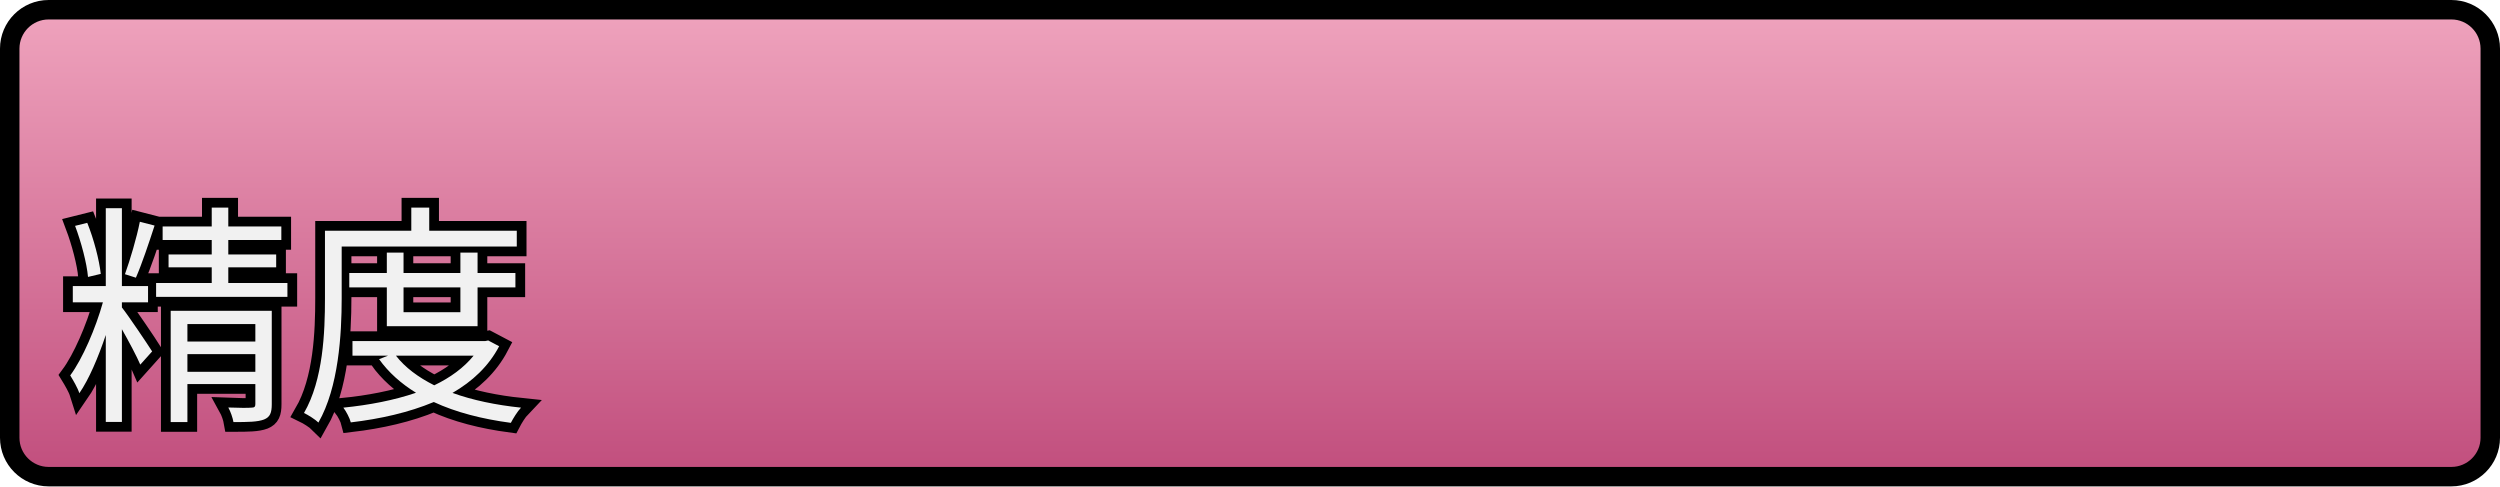
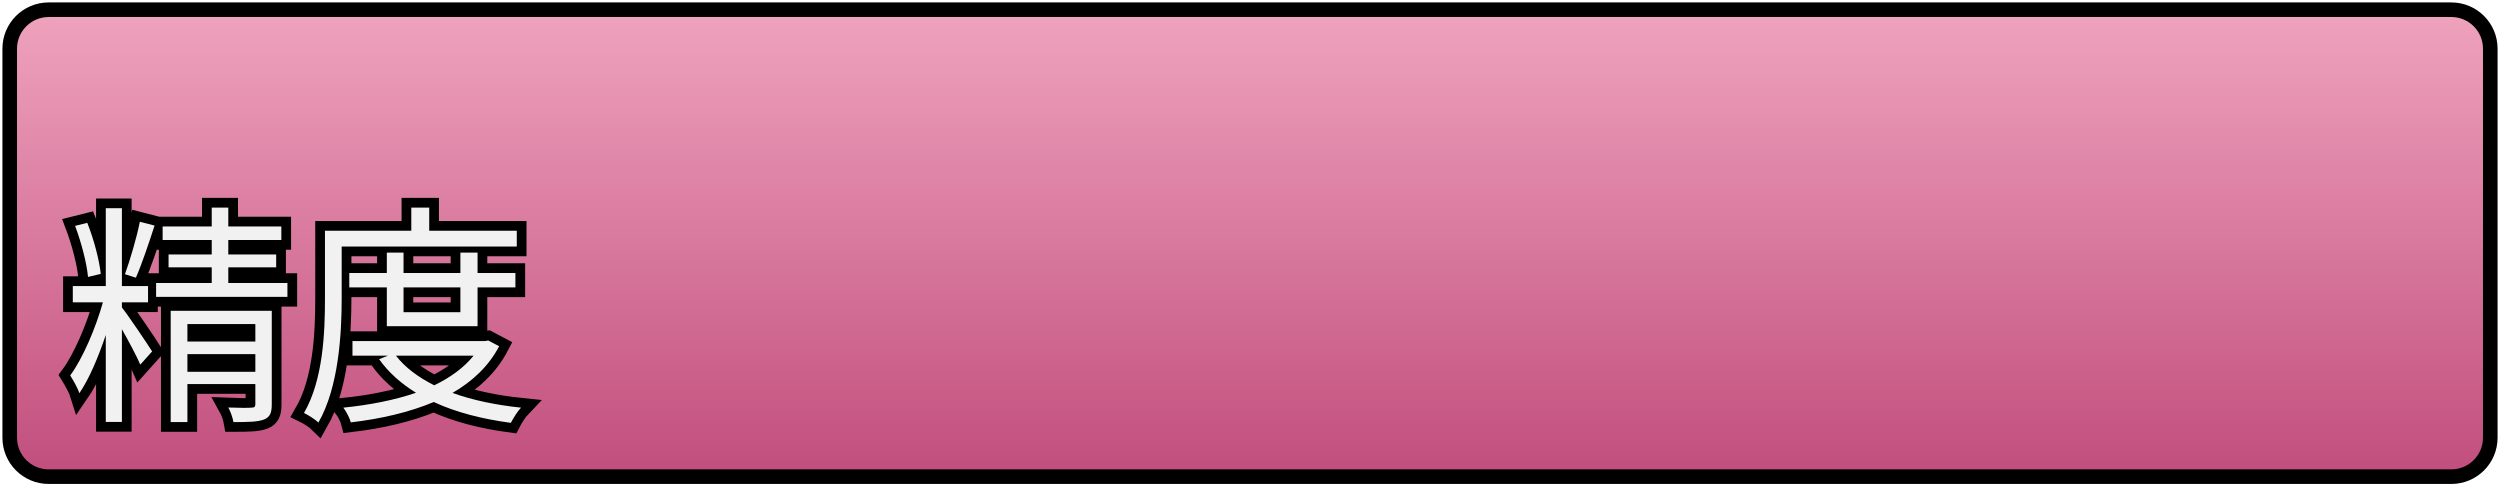
<svg xmlns="http://www.w3.org/2000/svg" xmlns:xlink="http://www.w3.org/1999/xlink" width="257" height="50" viewBox="0 0 257 50" version="1.1" id="svg1">
  <defs id="defs1">
    <linearGradient id="sc_p" x1="873" x2="873" y1="712" y2="760" gradientTransform="translate(-715.5,-434.5)" gradientUnits="userSpaceOnUse" xlink:href="#sc_g" />
    <linearGradient id="sc_g">
      <stop stop-color="#6ac3ee" offset="0" id="stop1" style="stop-color:#efa3bd;stop-opacity:1;" />
      <stop stop-color="#0081a7" offset="1" id="stop2" style="stop-color:#c14e7d;stop-opacity:1;" />
    </linearGradient>
  </defs>
  <g id="layer1" transform="translate(-156.5,-276.5)">
-     <rect x="157.5" y="277.5" width="255" height="48" rx="4" fill="url(#sc_p)" stroke="#000000" style="fill:url(#sc_p);stroke-width:2;stroke-dasharray:none;paint-order:normal" id="rect33" />
+     <rect x="157.5" y="277.5" width="255" height="48" rx="4" fill="url(#sc_p)" stroke="#000000" style="fill:url(#sc_p);stroke-width:1.5;stroke-dasharray:none;paint-order:normal" id="rect33" />
    <text x="163" y="318" fill="#f1f1f1" font-family="'Potta One'" font-size="24px" letter-spacing="0px" stroke="#000000" style="stroke-width:2;stroke-dasharray:none;paint-order:stroke fill markers" xml:space="preserve" id="text34">
      <tspan x="163" y="318" id="tspan34">精度</tspan>
    </text>
  </g>
</svg>
